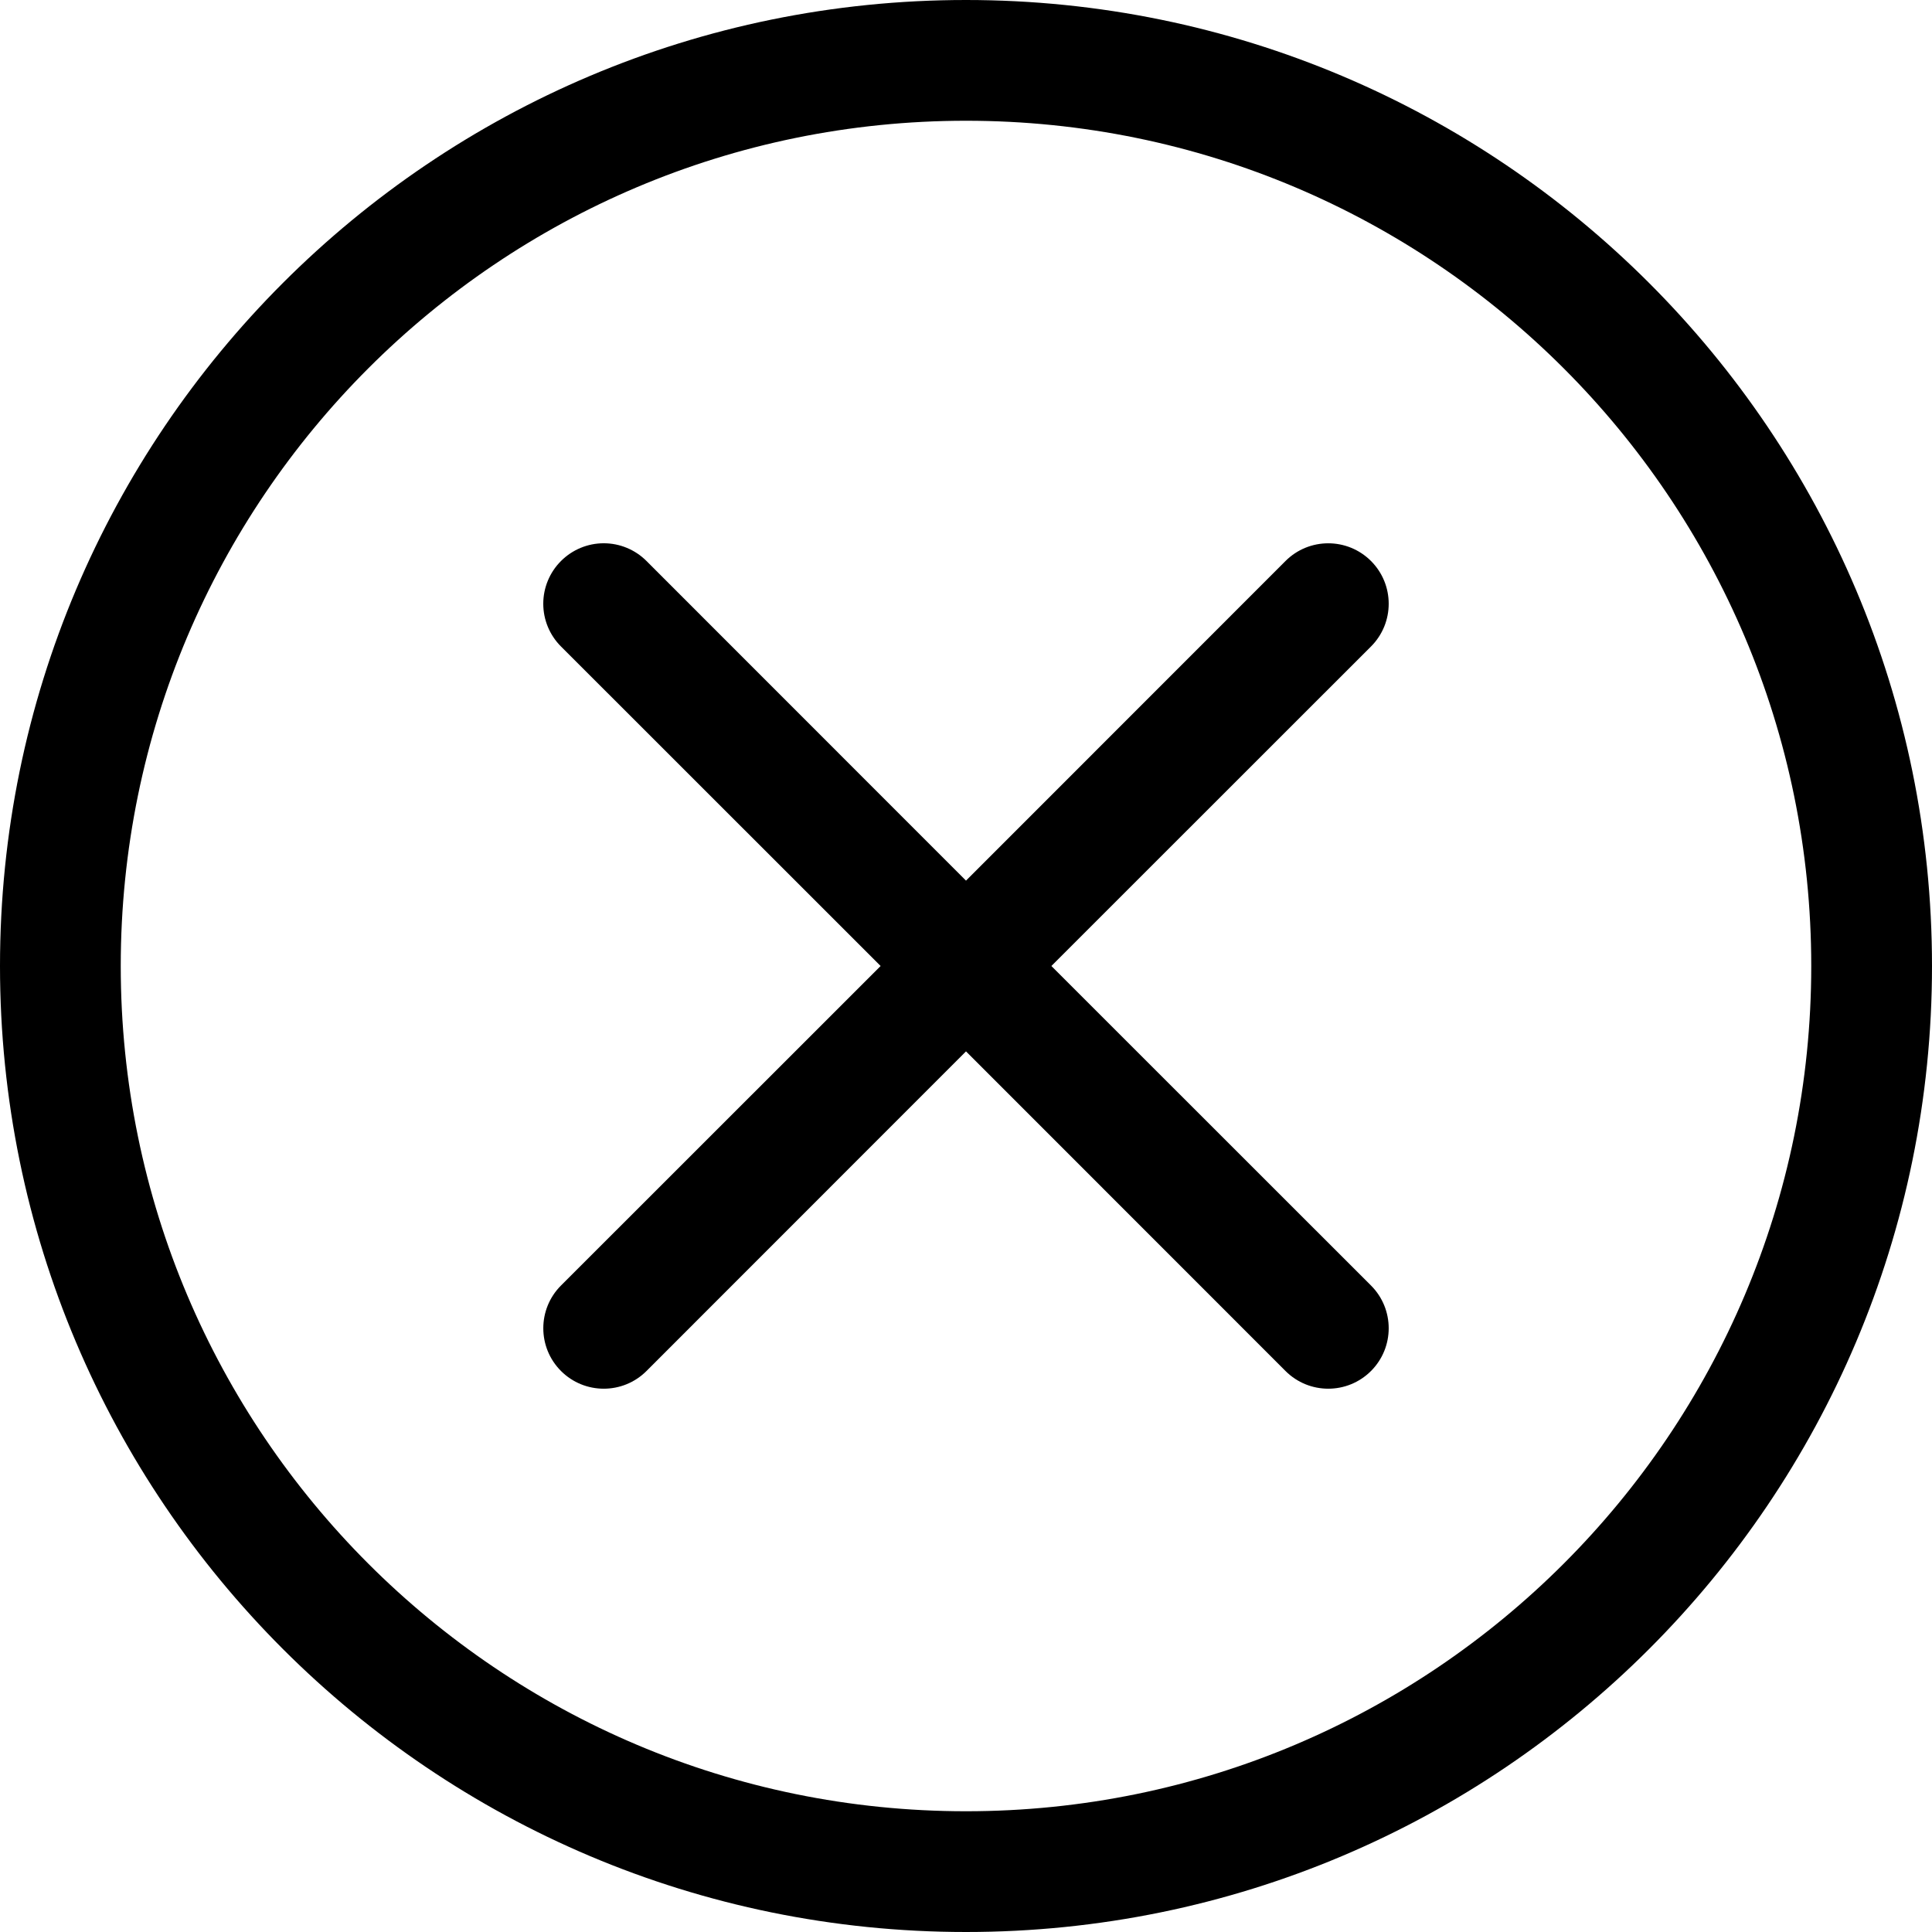
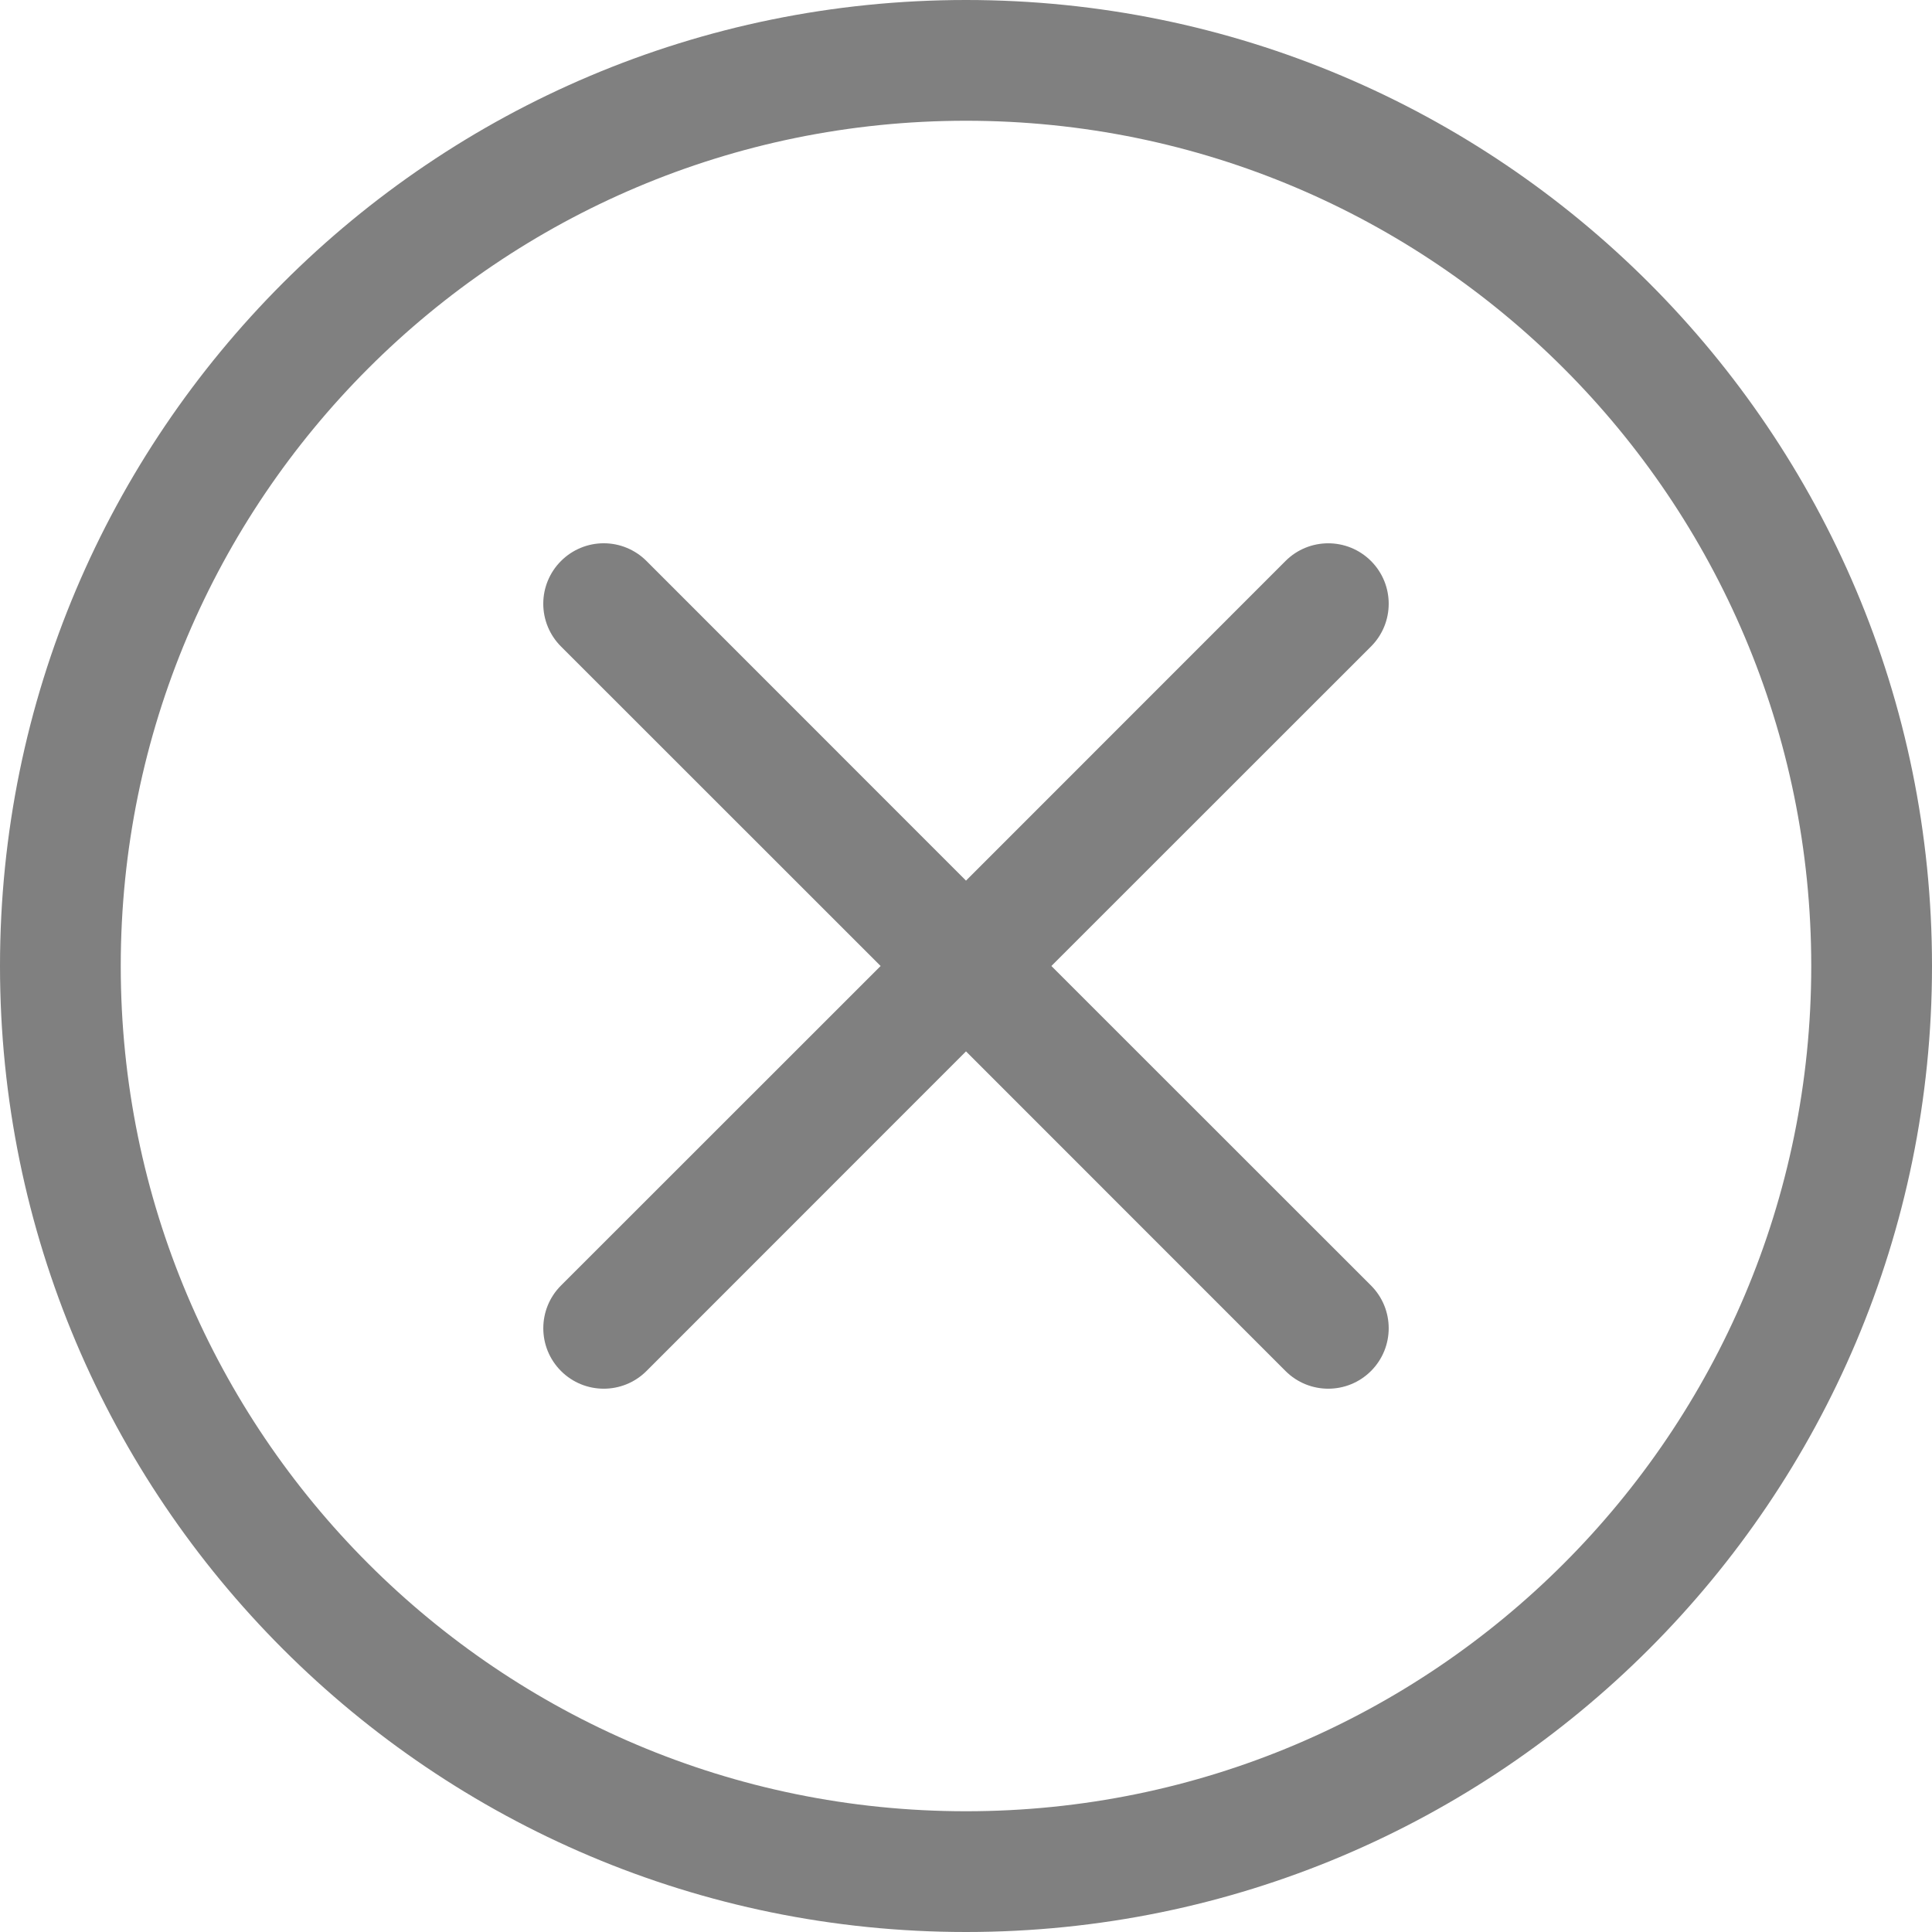
- <svg xmlns="http://www.w3.org/2000/svg" width="16" height="16" fill="currentColor" class="bi bi-x-circle" viewBox="0 0 16 16">
-   <path d="M8 15A7 7 0 1 1 8 1a7 7 0 0 1 0 14zm0 1A8 8 0 1 0 8 0a8 8 0 0 0 0 16z" />
-   <path d="M4.646 4.646a.5.5 0 0 1 .708 0L8 7.293l2.646-2.647a.5.5 0 0 1 .708.708L8.707 8l2.647 2.646a.5.5 0 0 1-.708.708L8 8.707l-2.646 2.647a.5.5 0 0 1-.708-.708L7.293 8 4.646 5.354a.5.5 0 0 1 0-.708z" />
+ <svg xmlns="http://www.w3.org/2000/svg" width="16" height="16" fill="currentColor" class="bi bi-x-circle" viewBox="0 0 16 16" version="1.1" id="svg6">
+   <defs id="defs10" />
+   <path d="M8 15A7 7 0 1 1 8 1a7 7 0 0 1 0 14zm0 1A8 8 0 1 0 8 0a8 8 0 0 0 0 16z" id="path2" style="fill:#808080" />
+   <path d="M4.646 4.646a.5.5 0 0 1 .708 0L8 7.293l2.646-2.647a.5.5 0 0 1 .708.708L8.707 8l2.647 2.646a.5.5 0 0 1-.708.708L8 8.707l-2.646 2.647a.5.5 0 0 1-.708-.708L7.293 8 4.646 5.354a.5.5 0 0 1 0-.708z" id="path4" style="fill:#808080" />
</svg>
